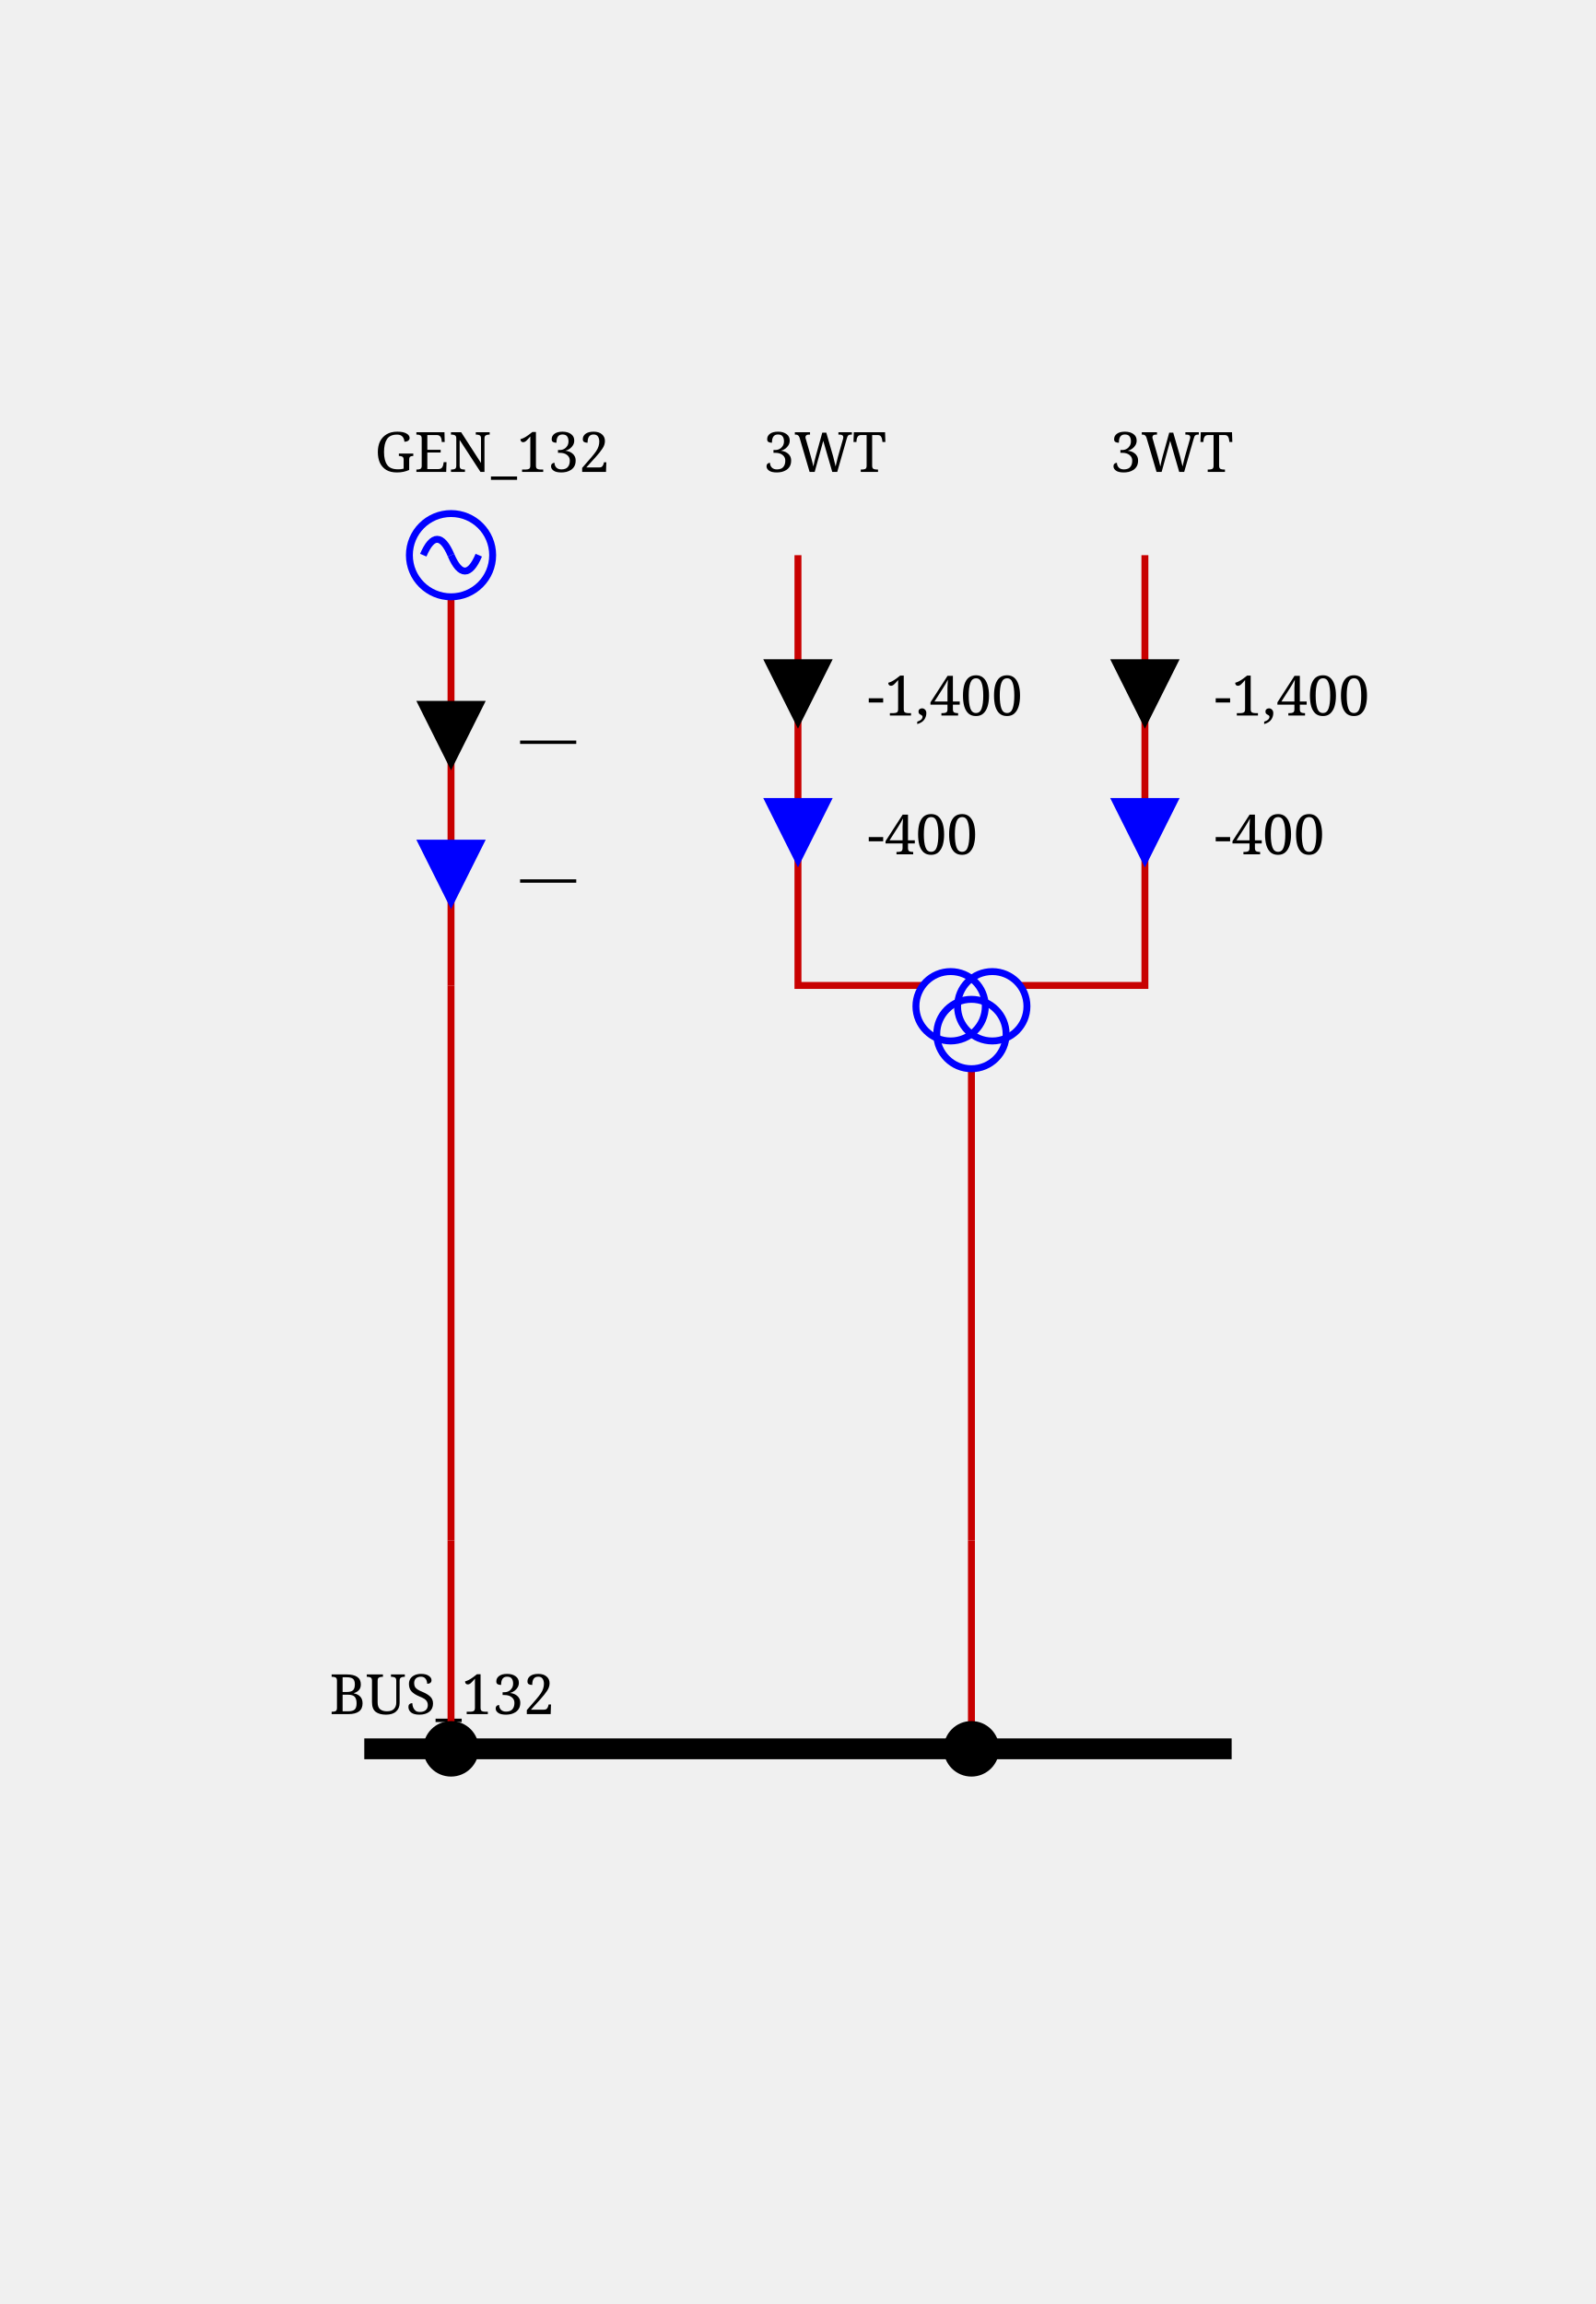
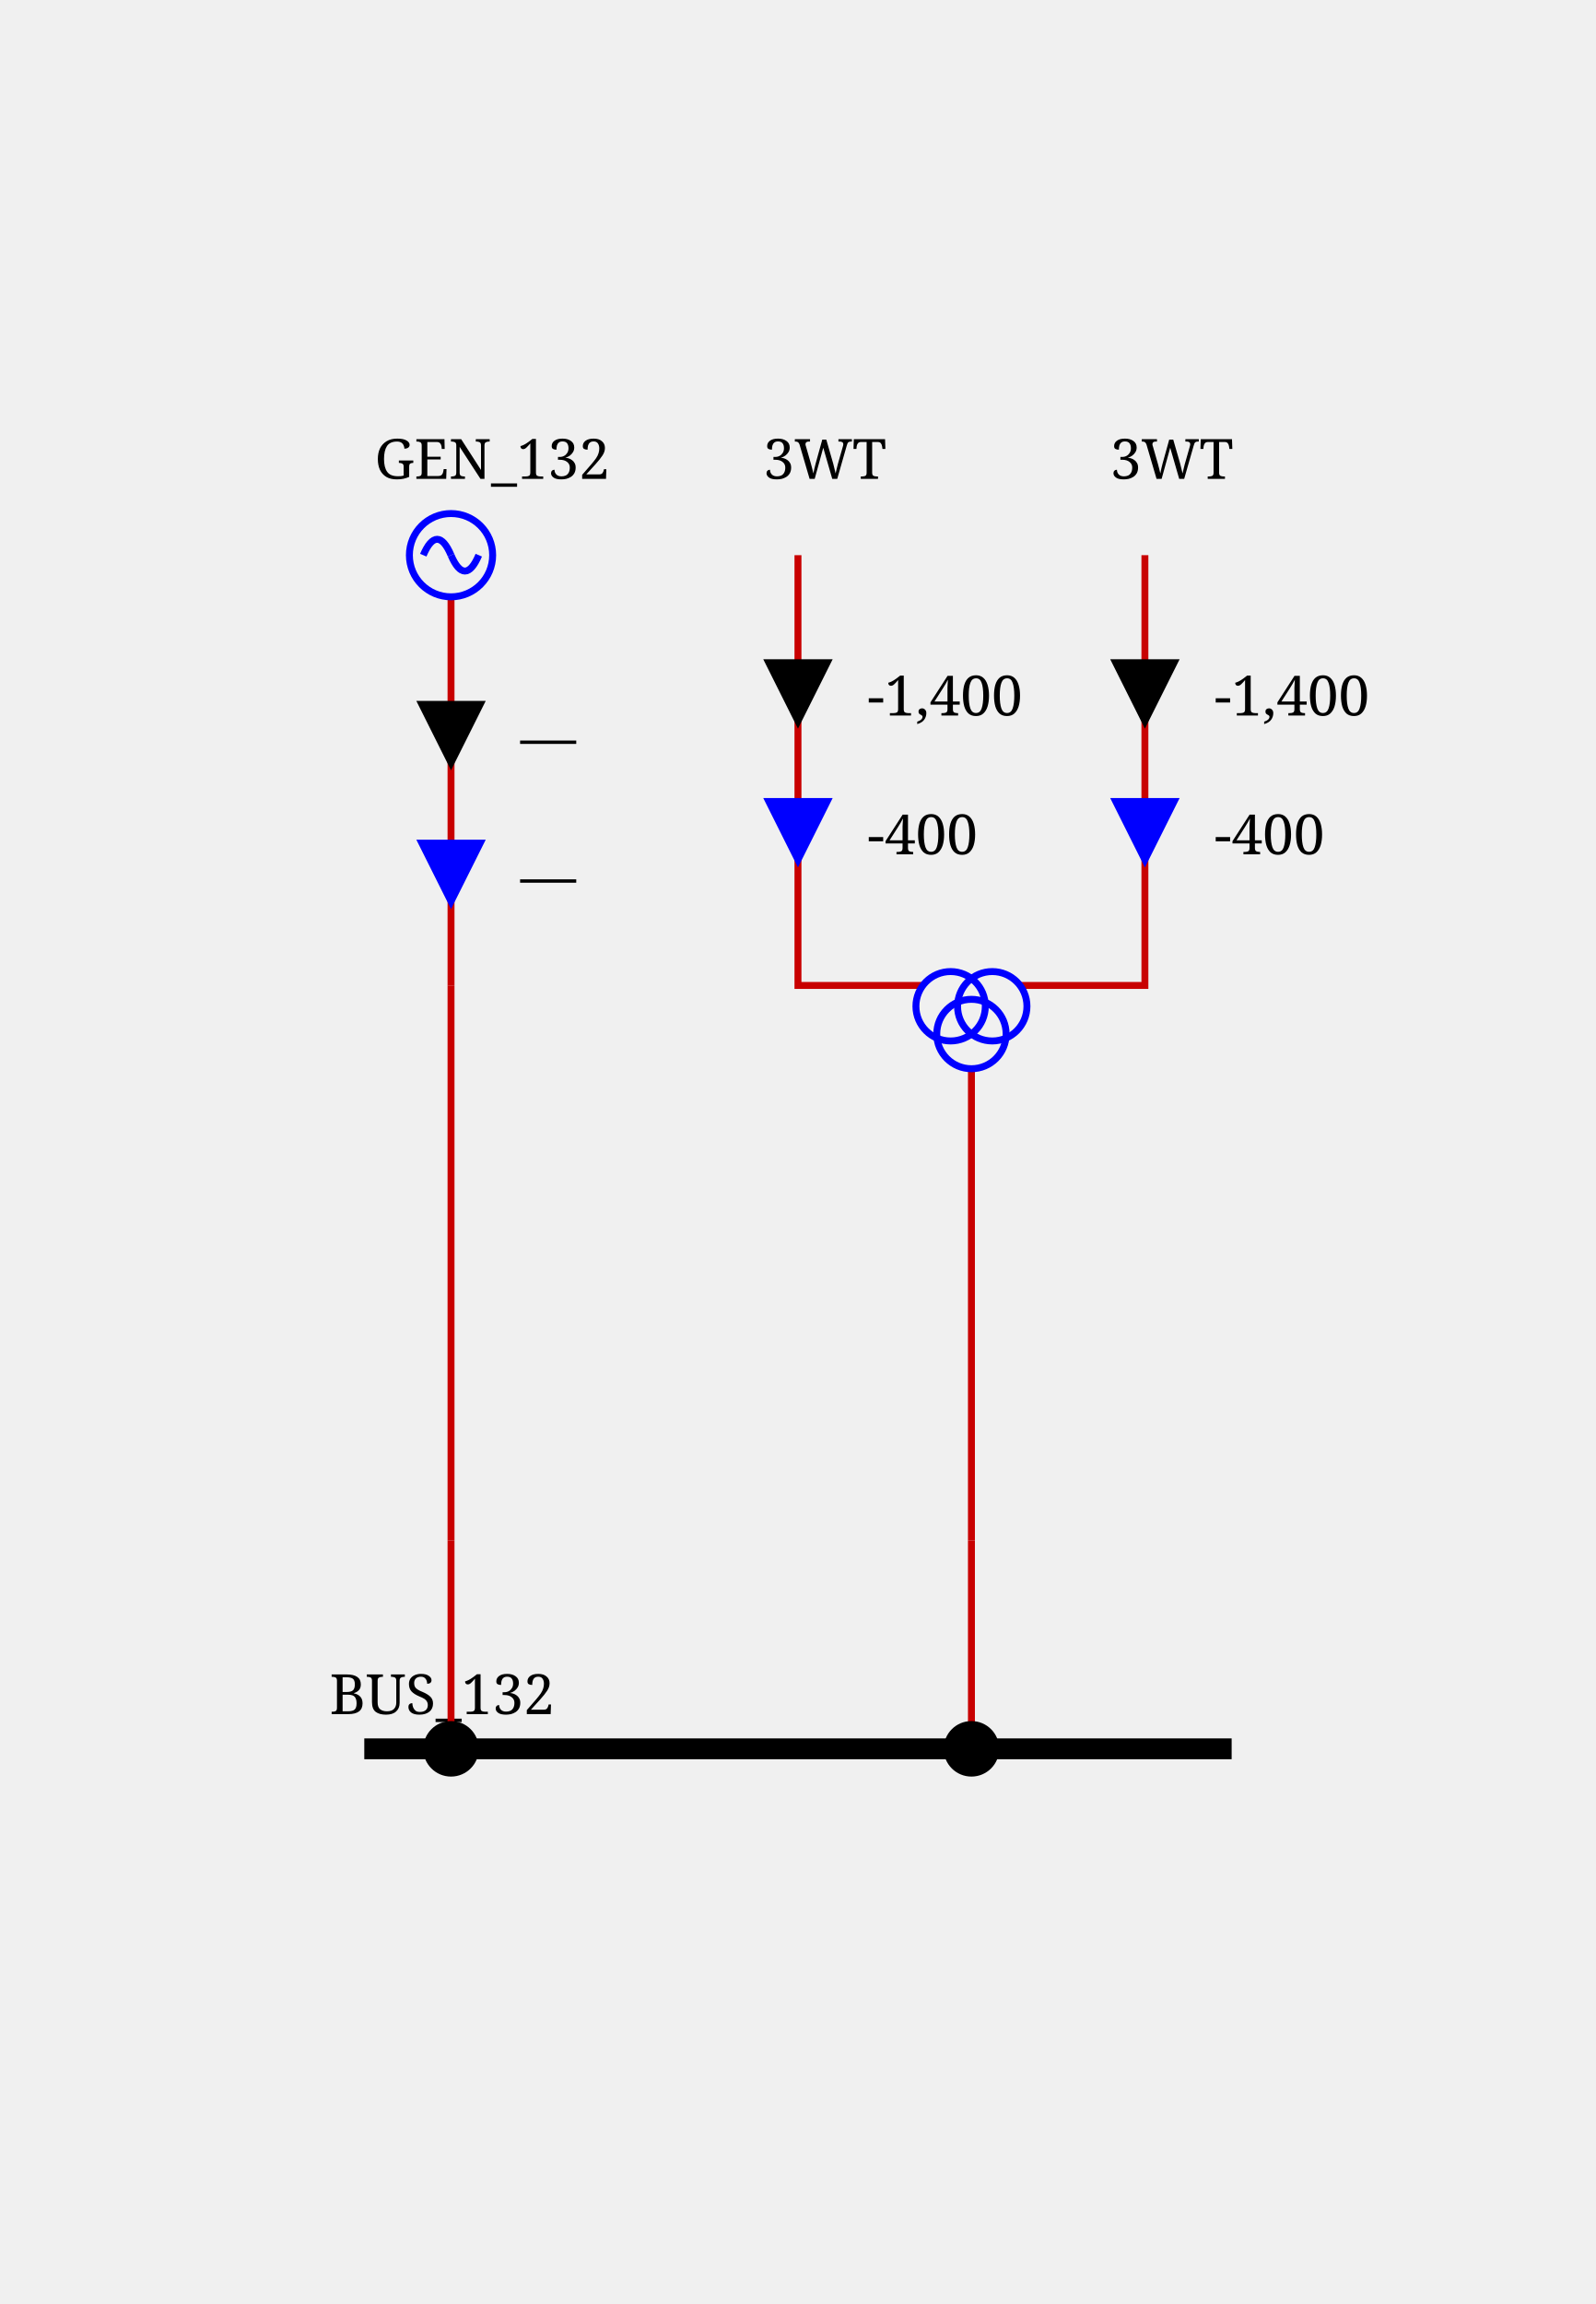
<svg xmlns="http://www.w3.org/2000/svg" height="332.0" viewBox="0 0 230.0 332.0" width="230.0">
  <style>/* ----------------------------------------------------------------------- */
/* File: tautologies.css ------------------------------------------------- */
.sld-out .sld-arrow-in {visibility: hidden}
.sld-in .sld-arrow-out {visibility: hidden}
.sld-closed .sld-sw-open {visibility: hidden}
.sld-open .sld-sw-closed {visibility: hidden}
.sld-hidden-node {visibility: hidden}
.sld-top-feeder .sld-label {dominant-baseline: auto}
.sld-bottom-feeder .sld-label {dominant-baseline: hanging}
.sld-active-power .sld-label {dominant-baseline: mathematical}
.sld-reactive-power .sld-label {dominant-baseline: mathematical}
.sld-current .sld-label {dominant-baseline: mathematical}
/* ----------------------------------------------------------------------- */
/* File: topologicalBaseVoltages.css ------------------------------------- */
.sld-disconnected {--sld-vl-color: #808080}
.sld-vl300to500.sld-bus-0 {--sld-vl-color: #FF0000}
.sld-vl300to500.sld-bus-1 {--sld-vl-color: #7F6C00}
.sld-vl300to500.sld-bus-2 {--sld-vl-color: #F6B2FF}
.sld-vl300to500.sld-bus-3 {--sld-vl-color: #996700}
.sld-vl300to500.sld-bus-4 {--sld-vl-color: #FF85EB}
.sld-vl300to500.sld-bus-5 {--sld-vl-color: #B25B00}
.sld-vl300to500.sld-bus-6 {--sld-vl-color: #FF59B5}
.sld-vl300to500.sld-bus-7 {--sld-vl-color: #CC4400}
.sld-vl300to500.sld-bus-8 {--sld-vl-color: #FF2C67}
.sld-vl300to500.sld-bus-9 {--sld-vl-color: #E52600}
.sld-vl180to300.sld-bus-0 {--sld-vl-color: #218B21}
.sld-vl180to300.sld-bus-1 {--sld-vl-color: #0D4940}
.sld-vl180to300.sld-bus-2 {--sld-vl-color: #DFDAB9}
.sld-vl180to300.sld-bus-3 {--sld-vl-color: #105640}
.sld-vl180to300.sld-bus-4 {--sld-vl-color: #C2CB92}
.sld-vl180to300.sld-bus-5 {--sld-vl-color: #14643C}
.sld-vl180to300.sld-bus-6 {--sld-vl-color: #95B66B}
.sld-vl180to300.sld-bus-7 {--sld-vl-color: #187036}
.sld-vl180to300.sld-bus-8 {--sld-vl-color: #5FA046}
.sld-vl180to300.sld-bus-9 {--sld-vl-color: #1C7E2D}
.sld-vl120to180.sld-bus-0 {--sld-vl-color: #00AFAE}
.sld-vl120to180.sld-bus-1 {--sld-vl-color: #000D58}
.sld-vl120to180.sld-bus-2 {--sld-vl-color: #B8E7B2}
.sld-vl120to180.sld-bus-3 {--sld-vl-color: #002169}
.sld-vl120to180.sld-bus-4 {--sld-vl-color: #85D993}
.sld-vl120to180.sld-bus-5 {--sld-vl-color: #003C7B}
.sld-vl120to180.sld-bus-6 {--sld-vl-color: #59CB8B}
.sld-vl120to180.sld-bus-7 {--sld-vl-color: #005C8C}
.sld-vl120to180.sld-bus-8 {--sld-vl-color: #2CBD94}
.sld-vl120to180.sld-bus-9 {--sld-vl-color: #00839E}
.sld-vl70to120.sld-bus-0 {--sld-vl-color: #CC5500}
.sld-vl70to120.sld-bus-1 {--sld-vl-color: #4A6600}
.sld-vl70to120.sld-bus-2 {--sld-vl-color: #EFB2DD}
.sld-vl70to120.sld-bus-3 {--sld-vl-color: #6E7A00}
.sld-vl70to120.sld-bus-4 {--sld-vl-color: #E685AE}
.sld-vl70to120.sld-bus-5 {--sld-vl-color: #8E8400}
.sld-vl70to120.sld-bus-6 {--sld-vl-color: #DD596B}
.sld-vl70to120.sld-bus-7 {--sld-vl-color: #A37B00}
.sld-vl70to120.sld-bus-8 {--sld-vl-color: #D4432C}
.sld-vl70to120.sld-bus-9 {--sld-vl-color: #B76B00}
.sld-vl50to70.sld-bus-0 {--sld-vl-color: #A020EF}
.sld-vl50to70.sld-bus-1 {--sld-vl-color: #7F0848}
.sld-vl50to70.sld-bus-2 {--sld-vl-color: #B7DBFE}
.sld-vl50to70.sld-bus-3 {--sld-vl-color: #960C6D}
.sld-vl50to70.sld-bus-4 {--sld-vl-color: #8DA6FE}
.sld-vl50to70.sld-bus-5 {--sld-vl-color: #AD109A}
.sld-vl50to70.sld-bus-6 {--sld-vl-color: #6F66FB}
.sld-vl50to70.sld-bus-7 {--sld-vl-color: #BC14C4}
.sld-vl50to70.sld-bus-8 {--sld-vl-color: #7F42F6}
.sld-vl50to70.sld-bus-9 {--sld-vl-color: #B11AD9}
.sld-vl30to50.sld-bus-0 {--sld-vl-color: #FF8290}
.sld-vl30to50.sld-bus-1 {--sld-vl-color: #7F6F41}
.sld-vl30to50.sld-bus-2 {--sld-vl-color: #F6D9FF}
.sld-vl30to50.sld-bus-3 {--sld-vl-color: #99784E}
.sld-vl30to50.sld-bus-4 {--sld-vl-color: #FFC3FB}
.sld-vl30to50.sld-bus-5 {--sld-vl-color: #B27D5B}
.sld-vl30to50.sld-bus-6 {--sld-vl-color: #FFADE3}
.sld-vl30to50.sld-bus-7 {--sld-vl-color: #CC7E68}
.sld-vl30to50.sld-bus-8 {--sld-vl-color: #FF97BF}
.sld-vl30to50.sld-bus-9 {--sld-vl-color: #E57B75}
.sld-vl0to30.sld-bus-0 {--sld-vl-color: #AAAE27}
.sld-vl0to30.sld-bus-1 {--sld-vl-color: #195B0F}
.sld-vl0to30.sld-bus-2 {--sld-vl-color: #EABABE}
.sld-vl0to30.sld-bus-3 {--sld-vl-color: #2D6C13}
.sld-vl0to30.sld-bus-4 {--sld-vl-color: #DDA193}
.sld-vl0to30.sld-bus-5 {--sld-vl-color: #477D17}
.sld-vl0to30.sld-bus-6 {--sld-vl-color: #CE9A6E}
.sld-vl0to30.sld-bus-7 {--sld-vl-color: #648D1C}
.sld-vl0to30.sld-bus-8 {--sld-vl-color: #BEA04A}
.sld-vl0to30.sld-bus-9 {--sld-vl-color: #869D22}
/* ----------------------------------------------------------------------- */
/* File : animations.css ------------------------------------------------- */
/* feeder info  */
.sld-cell-direction-top :not(.sld-arrow-animation-no-speed) .sld-arrow-in {
  offset-rotate: 0deg;
  offset-path: path('M 0,-10 0,10');
  animation: move var(--sld-arrow-animation-parameters, 0s);
}
.sld-cell-direction-top :not(.sld-arrow-animation-no-speed) .sld-arrow-out {
  offset-rotate: 0deg;
  offset-path: path('M 0,10 0,-10');
  animation: move var(--sld-arrow-animation-parameters, 0s);
}
.sld-cell-direction-bottom :not(.sld-arrow-animation-no-speed) .sld-arrow-in {
  offset-rotate: 0deg;
  offset-path: path('M 0,10 0,-10');
  animation: move var(--sld-arrow-animation-parameters, 0s);
}
.sld-cell-direction-bottom :not(.sld-arrow-animation-no-speed) .sld-arrow-out {
  offset-rotate: 0deg;
  offset-path: path('M 0,-10 0,10');
  animation: move var(--sld-arrow-animation-parameters, 0s);
}
@keyframes move {
  to {
    offset-distance: 100%;
  }
}

/* Set arrows animation speeds */
.sld-arrow-animation-low-speed { --sld-arrow-animation-parameters: 3s infinite linear }
.sld-arrow-animation-average-speed { --sld-arrow-animation-parameters: 2s infinite linear }
.sld-arrow-animation-high-speed { --sld-arrow-animation-parameters: 1s infinite linear }

@keyframes sld-overload-blink-animation {
  0%,
  80%,
  100% {
    stroke-width: 1;
  }
  40% {
    stroke: #ffeb3b; /* Yellow for overload */
    stroke-width: 2;
  }
}

@keyframes sld-overvoltage-blink-animation {
  0%,
  80%,
  100% {
    stroke-width: 1;
  }
  40% {
    stroke: #ff5722;
    stroke-width: 2;
  }
}

@keyframes sld-undervoltage-blink-animation {
  0%,
  80%,
  100% {
    stroke-width: 1;
  }
  40% {
    stroke: #00BCD4; /* Blue for undervoltage */
    stroke-width: 2;
  }
}

.sld-overload {
  animation: sld-overload-blink-animation 3s infinite;
}

.sld-vl-overvoltage {
  animation: sld-overvoltage-blink-animation 3s infinite;
}

.sld-vl-undervoltage {
  animation: sld-undervoltage-blink-animation 3s infinite;
}
/* ----------------------------------------------------------------------- */
/* File : components.css ------------------------------------------------- */
/* Stroke black */
.sld-disconnector {stroke-width: 3; stroke: black; fill: none}
/* Stroke blue */
.sld-breaker {stroke-width: 2; stroke: blue; fill:white}
.sld-load-break-switch {stroke: blue; fill: white}
/* Stroke --sld-vl-color with fallback black */
.sld-bus-connection {fill: var(--sld-vl-color, black)}
.sld-cell-shape-flat .sld-bus-connection {visibility: hidden}
.sld-busbar-section {stroke: var(--sld-vl-color, black); stroke-width: 3; fill: none}
/* Stroke --sld-vl-color with fallback red */
.sld-wire {stroke: var(--sld-vl-color, #c80000); fill: none}
.sld-wire.sld-dangling-line {stroke-width: 2px}
.sld-wire.sld-tie-line {stroke-width: 2px}
/* Stroke --sld-vl-color with fallback blue */
.sld-load {stroke: var(--sld-vl-color, blue); fill: none}
.sld-battery {stroke: var(--sld-vl-color, blue); fill: none}
.sld-generator {stroke: var(--sld-vl-color, blue); fill: none}
.sld-two-wt {stroke: var(--sld-vl-color, blue); fill: none}
.sld-three-wt {stroke: var(--sld-vl-color, blue); fill: none}
.sld-winding {stroke: var(--sld-vl-color, blue); fill: none}
.sld-capacitor {stroke: var(--sld-vl-color, blue); fill: none}
.sld-inductor {stroke: var(--sld-vl-color, blue); fill: none}
.sld-pst {stroke: var(--sld-vl-color, blue); fill: none}
.sld-pst-arrow {stroke: black; fill: none}
.sld-svc {stroke: var(--sld-vl-color, blue); fill: none}
.sld-vsc {stroke: var(--sld-vl-color, blue); font-size: 7.43px; fill: none}
.sld-lcc {stroke: var(--sld-vl-color, blue); font-size: 7.43px; fill: none}
.sld-ground {stroke: var(--sld-vl-color, blue); fill: none}
/* Stroke none &amp; fill: --sld-vl-color */
.sld-node-infos {stroke: none; fill: var(--sld-vl-color, black)}
/* Stroke none &amp; fill: black */
.sld-node {stroke: none; fill: black}
.sld-flash {stroke: none; fill: black}
.sld-lock {stroke: none; fill: black}
.sld-unknown {stroke: none; fill: black}
/* Fonts */
.sld-label {stroke: none; fill: black; font: 8px serif}
.sld-bus-legend-info {font: 10px serif}
.sld-graph-label {font: 12px serif}
/* Specific */
.sld-grid {stroke: #003700; stroke-dasharray: 1,10}
.sld-feeder-info.sld-active-power {fill:black}
.sld-feeder-info.sld-reactive-power {fill:blue}
.sld-feeder-info.sld-current {fill:purple}
.sld-frame {fill: var(--sld-background-color, transparent)}
/* Stroke maroon for fictitious switch */
.sld-breaker.sld-fictitious {stroke: maroon}
.sld-disconnector.sld-fictitious {stroke: maroon}
.sld-load-break-switch.sld-fictitious {stroke: maroon}
.sld-busbar-section.sld-fictitious {stroke: var(--sld-vl-color, #c80000); stroke-width: 1}
/* ground disconnector specific */
.sld-ground-disconnection-attach {stroke: var(--sld-vl-color, #c80000); fill: none}
.sld-open .sld-ground-disconnection-ground {stroke: black; fill: none}
.sld-closed .sld-ground-disconnection-ground {stroke: var(--sld-vl-color, #c80000); fill: none}
.sld-ground-disconnection .sld-sw-open {stroke: black; fill: none}
.sld-ground-disconnection .sld-sw-closed {stroke: black; fill: none}
</style>
  <rect class="sld-frame" height="100%" width="100%" />
  <g>
    <g class="sld-voltage-level" id="idVL_95_132">
      <g class="sld-busbar-section sld-vl120to180 sld-bus-0" id="idBUS_95_132" transform="translate(52.5,252.0)">
        <line x1="0" x2="125.0" y1="0" y2="0" />
        <text class="sld-label" id="idBUS_95_132_95_NW_95_LABEL" x="-5.0" y="-5.0">BUS_132</text>
      </g>
      <g class="sld-extern-cell sld-cell-direction-top" id="idEXTERN_32_0">
        <g class="sld-wire sld-vl120to180 sld-bus-0" id="_95_VL_95_132_95_BUSCO_95_BUS_95_132_95_GEN_95_132_95_INTERNAL_95_VL_95_132_95_BUSCO_95_BUS_95_132_95_GEN_95_132_45_GEN_95_132">
          <polyline points="65.0,252.0,65.0,222.0" />
        </g>
        <g class="sld-wire sld-vl120to180 sld-bus-0" id="_95_VL_95_132_95_INTERNAL_95_VL_95_132_95_BUSCO_95_BUS_95_132_95_GEN_95_132_45_GEN_95_132_95_INTERNAL_95_VL_95_132_95_GEN_95_132">
          <polyline points="65.0,222.0,65.0,142.0" />
        </g>
        <g class="sld-wire sld-vl120to180 sld-bus-0" id="_95_VL_95_132_95_INTERNAL_95_VL_95_132_95_GEN_95_132_95_GEN_95_132">
          <polyline points="65.0,142.0,65.0,86.0" />
        </g>
        <g class="sld-feeder-info sld-in sld-arrow-animation-no-speed sld-active-power" id="idGEN_95_132_95_ARROW_95_ACTIVE" transform="translate(60.0,101.0)">
          <polygon class="sld-arrow-out" points="5,0 10,10 0,10" />
          <polygon class="sld-arrow-in" points="0,0 10,0 5,10" />
          <text class="sld-label" x="15.0" y="5.0">—</text>
        </g>
        <g class="sld-feeder-info sld-in sld-arrow-animation-no-speed sld-reactive-power" id="idGEN_95_132_95_ARROW_95_REACTIVE" transform="translate(60.0,121.0)">
          <polygon class="sld-arrow-out" points="5,0 10,10 0,10" />
          <polygon class="sld-arrow-in" points="0,0 10,0 5,10" />
          <text class="sld-label" x="15.0" y="5.0">—</text>
        </g>
        <g class="sld-bus-connection sld-fictitious sld-vl120to180 sld-bus-0" id="idBUSCO_95_BUS_95_132_95_GEN_95_132" transform="translate(61.0,248.0)">
          <circle cx="4" cy="4" r="4" />
        </g>
        <g class="sld-node sld-hidden-node sld-fictitious sld-vl120to180 sld-bus-0" id="idINTERNAL_95_VL_95_132_95_BUSCO_95_BUS_95_132_95_GEN_95_132_45_GEN_95_132" transform="translate(61.0,218.0)">
          <circle cx="4" cy="4" r="4" />
        </g>
        <g class="sld-node sld-hidden-node sld-fictitious sld-vl120to180 sld-bus-0" id="idINTERNAL_95_VL_95_132_95_GEN_95_132" transform="translate(61.0,138.0)">
          <circle cx="4" cy="4" r="4" />
        </g>
        <g class="sld-generator sld-top-feeder sld-vl120to180 sld-bus-0" id="idGEN_95_132" transform="translate(59.0,74.0)">
          <circle cx="6" cy="6" r="6" />
          <path d="M6,6 A 6 40 0 0 0 2,6" />
          <path d="M6,6 A 6 40 0 0 0 10,6" />
-           <text class="sld-label" id="idGEN_95_132_95_N_95_LABEL" x="-5.0" y="-6.0">GEN_132</text>
+           <text class="sld-label" id="idGEN_95_132_95_N_95_LABEL" x="-5.0" y="-5.0">GEN_132</text>
        </g>
      </g>
      <g class="sld-extern-cell sld-cell-direction-top" id="idEXTERN_32_1">
        <g class="sld-wire sld-vl120to180 sld-bus-0" id="_95_VL_95_132_95_BUSCO_95_BUS_95_132_95_3WT_95_INTERNAL_95_VL_95_132_95_BUSCO_95_BUS_95_132_95_3WT_45_3WT">
          <polyline points="140.0,252.0,140.0,222.0" />
        </g>
        <g class="sld-wire sld-vl120to180 sld-bus-0" id="_95_VL_95_132_95_INTERNAL_95_VL_95_132_95_BUSCO_95_BUS_95_132_95_3WT_45_3WT_95_3WT">
          <polyline points="140.0,222.0,140.0,154.0" />
        </g>
        <g class="sld-wire sld-vl30to50 sld-bus-0 sld-overload" id="_95_VL_95_132_95_3WT_95_TWO_95_3WT">
          <polyline points="115.0,80.0,115.0,142.0,133.0,142.0" />
        </g>
        <g class="sld-feeder-info sld-in sld-arrow-animation-high-speed sld-active-power" id="id3WT_95_TWO_95_ARROW_95_ACTIVE" transform="translate(110.0,95.0)">
          <polygon class="sld-arrow-out" points="5,0 10,10 0,10" />
          <polygon class="sld-arrow-in" points="0,0 10,0 5,10" />
          <text class="sld-label" x="15.0" y="5.0">-1,400</text>
        </g>
        <g class="sld-feeder-info sld-in sld-arrow-animation-low-speed sld-reactive-power" id="id3WT_95_TWO_95_ARROW_95_REACTIVE" transform="translate(110.0,115.0)">
          <polygon class="sld-arrow-out" points="5,0 10,10 0,10" />
          <polygon class="sld-arrow-in" points="0,0 10,0 5,10" />
          <text class="sld-label" x="15.0" y="5.0">-400</text>
        </g>
        <g class="sld-wire sld-vl0to30 sld-bus-0 sld-overload" id="_95_VL_95_132_95_3WT_95_THREE_95_3WT">
          <polyline points="165.0,80.0,165.0,142.0,147.0,142.0" />
        </g>
        <g class="sld-feeder-info sld-in sld-arrow-animation-high-speed sld-active-power" id="id3WT_95_THREE_95_ARROW_95_ACTIVE" transform="translate(160.0,95.0)">
          <polygon class="sld-arrow-out" points="5,0 10,10 0,10" />
          <polygon class="sld-arrow-in" points="0,0 10,0 5,10" />
          <text class="sld-label" x="15.0" y="5.0">-1,400</text>
        </g>
        <g class="sld-feeder-info sld-in sld-arrow-animation-low-speed sld-reactive-power" id="id3WT_95_THREE_95_ARROW_95_REACTIVE" transform="translate(160.0,115.0)">
          <polygon class="sld-arrow-out" points="5,0 10,10 0,10" />
          <polygon class="sld-arrow-in" points="0,0 10,0 5,10" />
          <text class="sld-label" x="15.0" y="5.0">-400</text>
        </g>
        <g class="sld-bus-connection sld-fictitious sld-vl120to180 sld-bus-0" id="idBUSCO_95_BUS_95_132_95_3WT" transform="translate(136.0,248.0)">
          <circle cx="4" cy="4" r="4" />
        </g>
        <g class="sld-node sld-hidden-node sld-fictitious sld-vl120to180 sld-bus-0" id="idINTERNAL_95_VL_95_132_95_BUSCO_95_BUS_95_132_95_3WT_45_3WT" transform="translate(136.0,218.0)">
          <circle cx="4" cy="4" r="4" />
        </g>
        <g class="sld-three-wt sld-fictitious" id="id3WT" transform="translate(132.0,130.0)">
          <circle class="sld-vl30to50 sld-bus-0 sld-winding" cx="5" cy="15" r="5" />
          <circle class="sld-vl0to30 sld-bus-0 sld-winding" cx="11" cy="15" r="5" />
          <circle class="sld-vl120to180 sld-bus-0 sld-winding" cx="8" cy="19" r="5" />
        </g>
        <g class="sld-top-feeder sld-vl120to180 sld-bus-0" id="id3WT_95_TWO" transform="translate(115.0,80.0)">
-           <text class="sld-label" id="id3WT_95_TWO_95_N_95_LABEL" x="-5.0" y="-12.0">3WT</text>
+           <text class="sld-label" id="id3WT_95_TWO_95_N_95_LABEL" x="-5.0" y="-11.0">3WT</text>
        </g>
        <g class="sld-top-feeder sld-vl120to180 sld-bus-0" id="id3WT_95_THREE" transform="translate(165.0,80.0)">
-           <text class="sld-label" id="id3WT_95_THREE_95_N_95_LABEL" x="-5.0" y="-12.0">3WT</text>
+           <text class="sld-label" id="id3WT_95_THREE_95_N_95_LABEL" x="-5.0" y="-11.0">3WT</text>
        </g>
      </g>
    </g>
  </g>
</svg>
